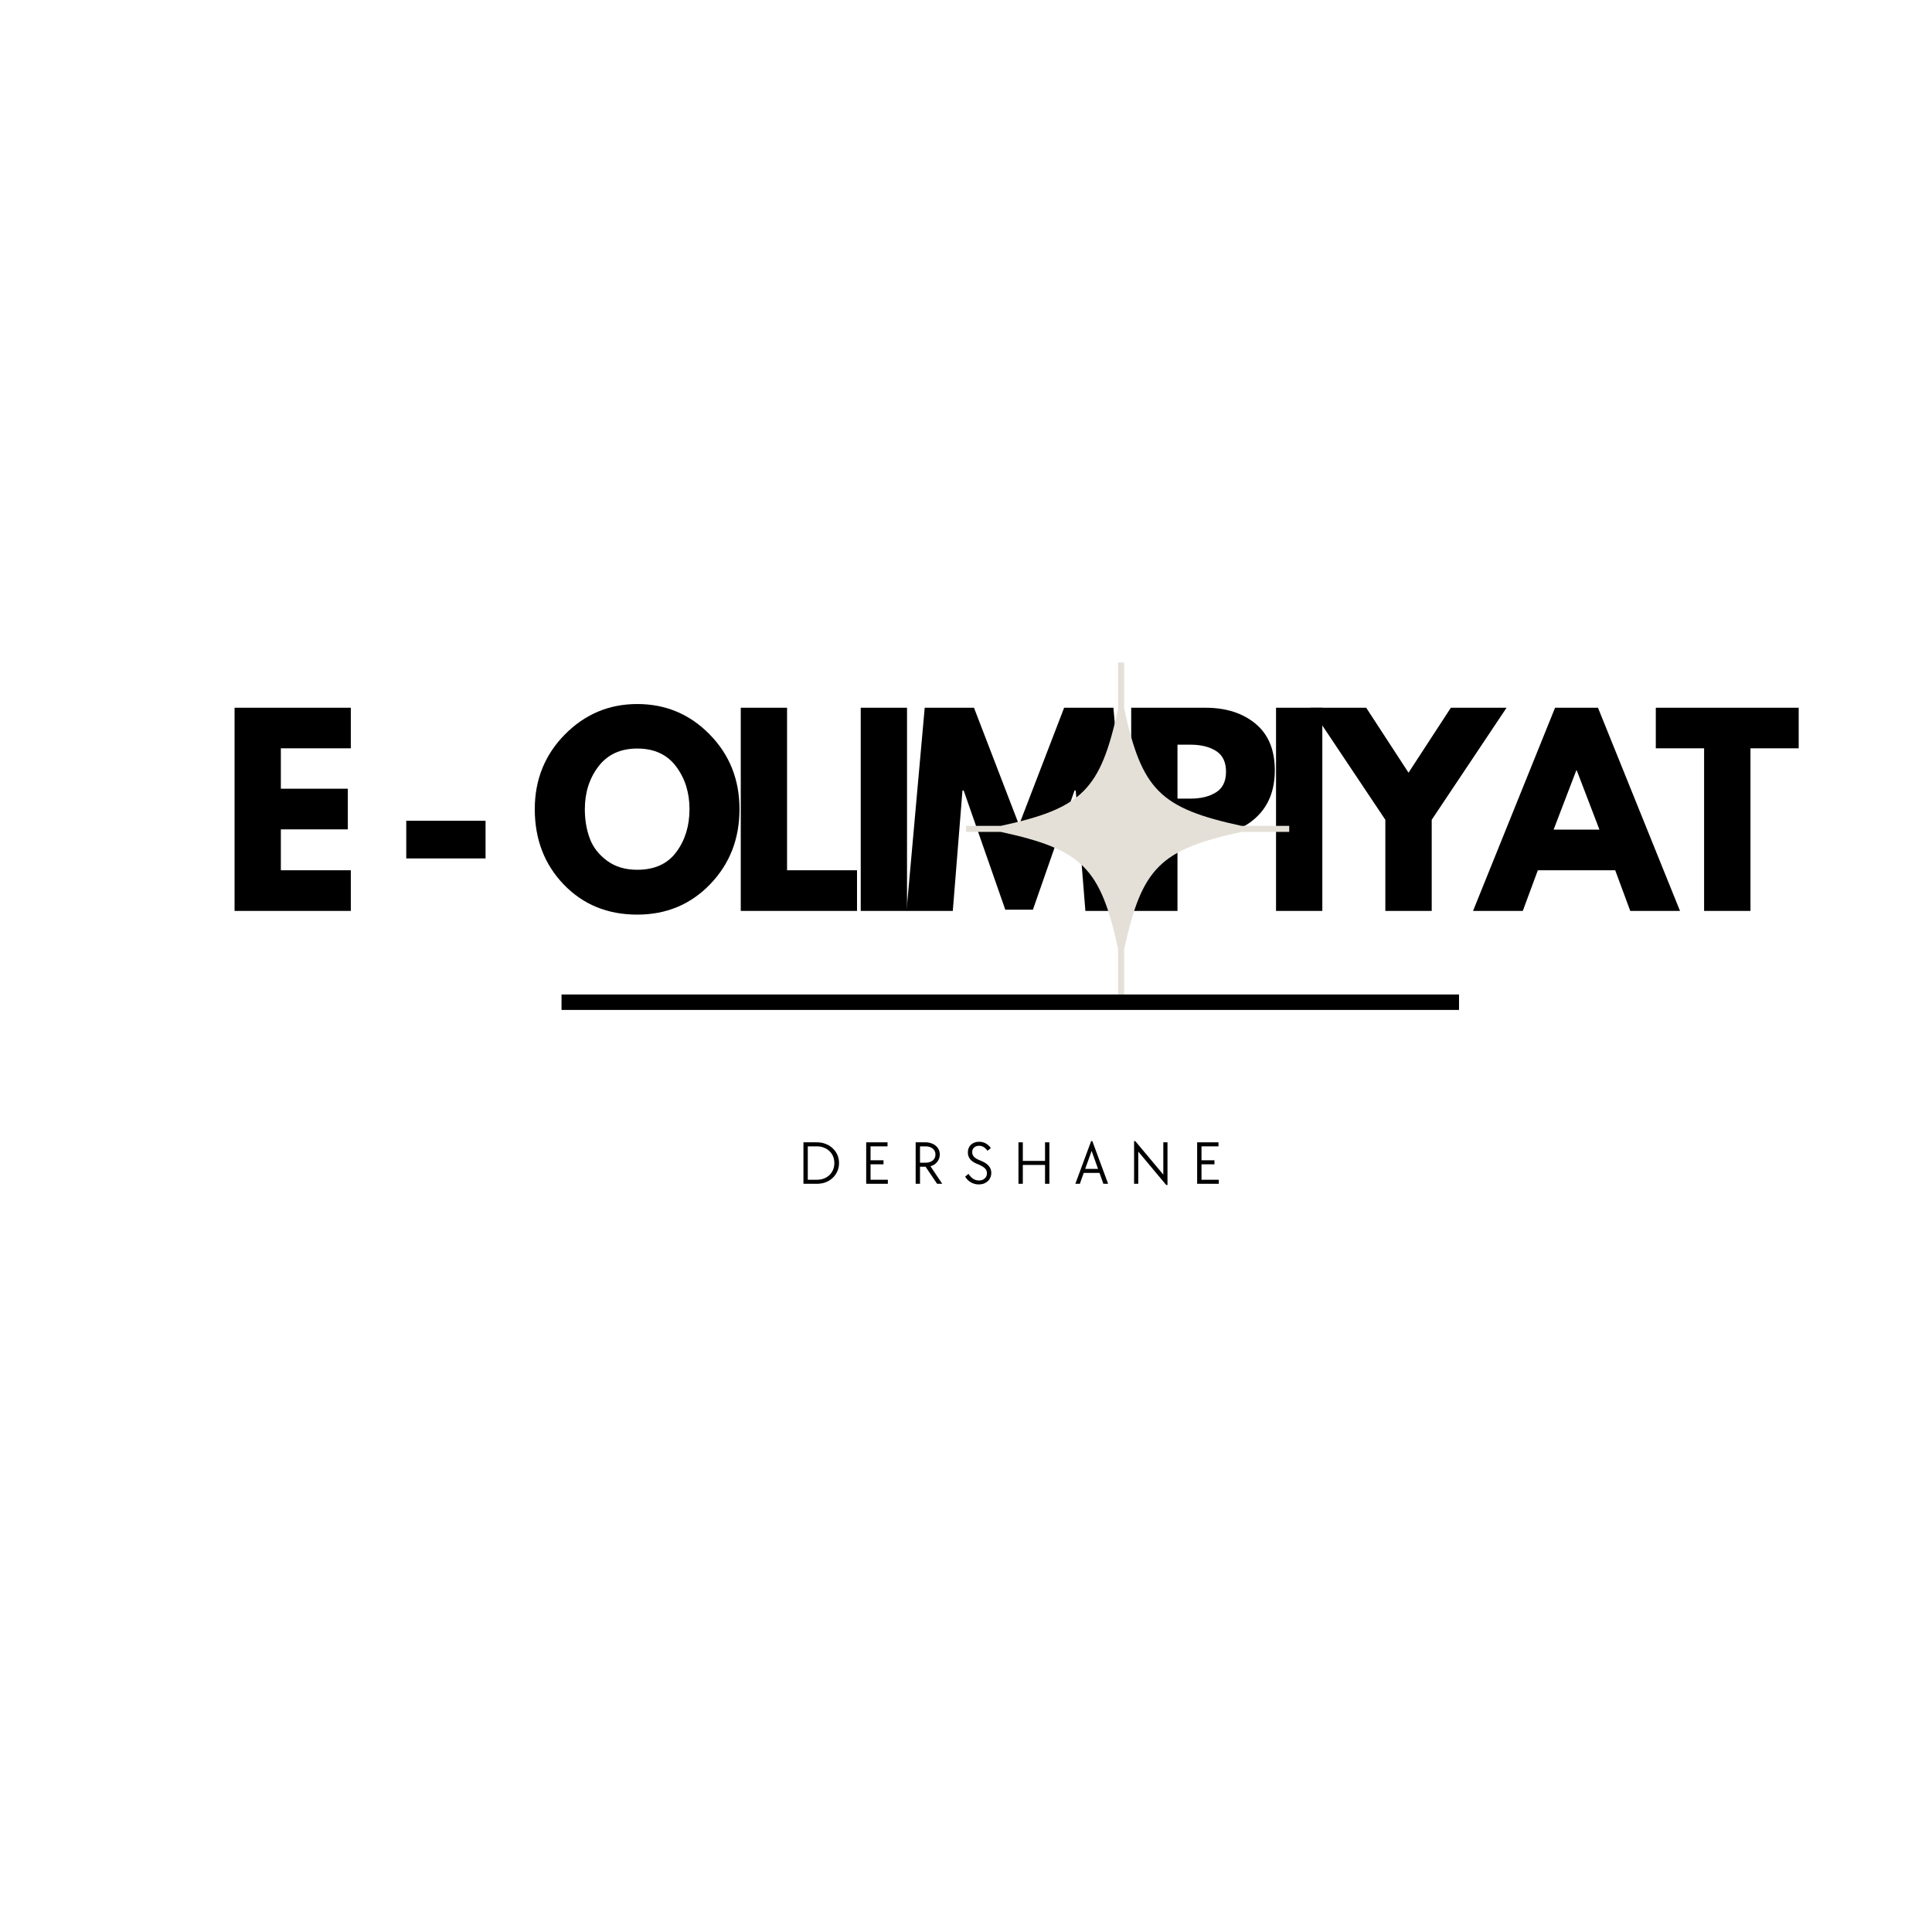
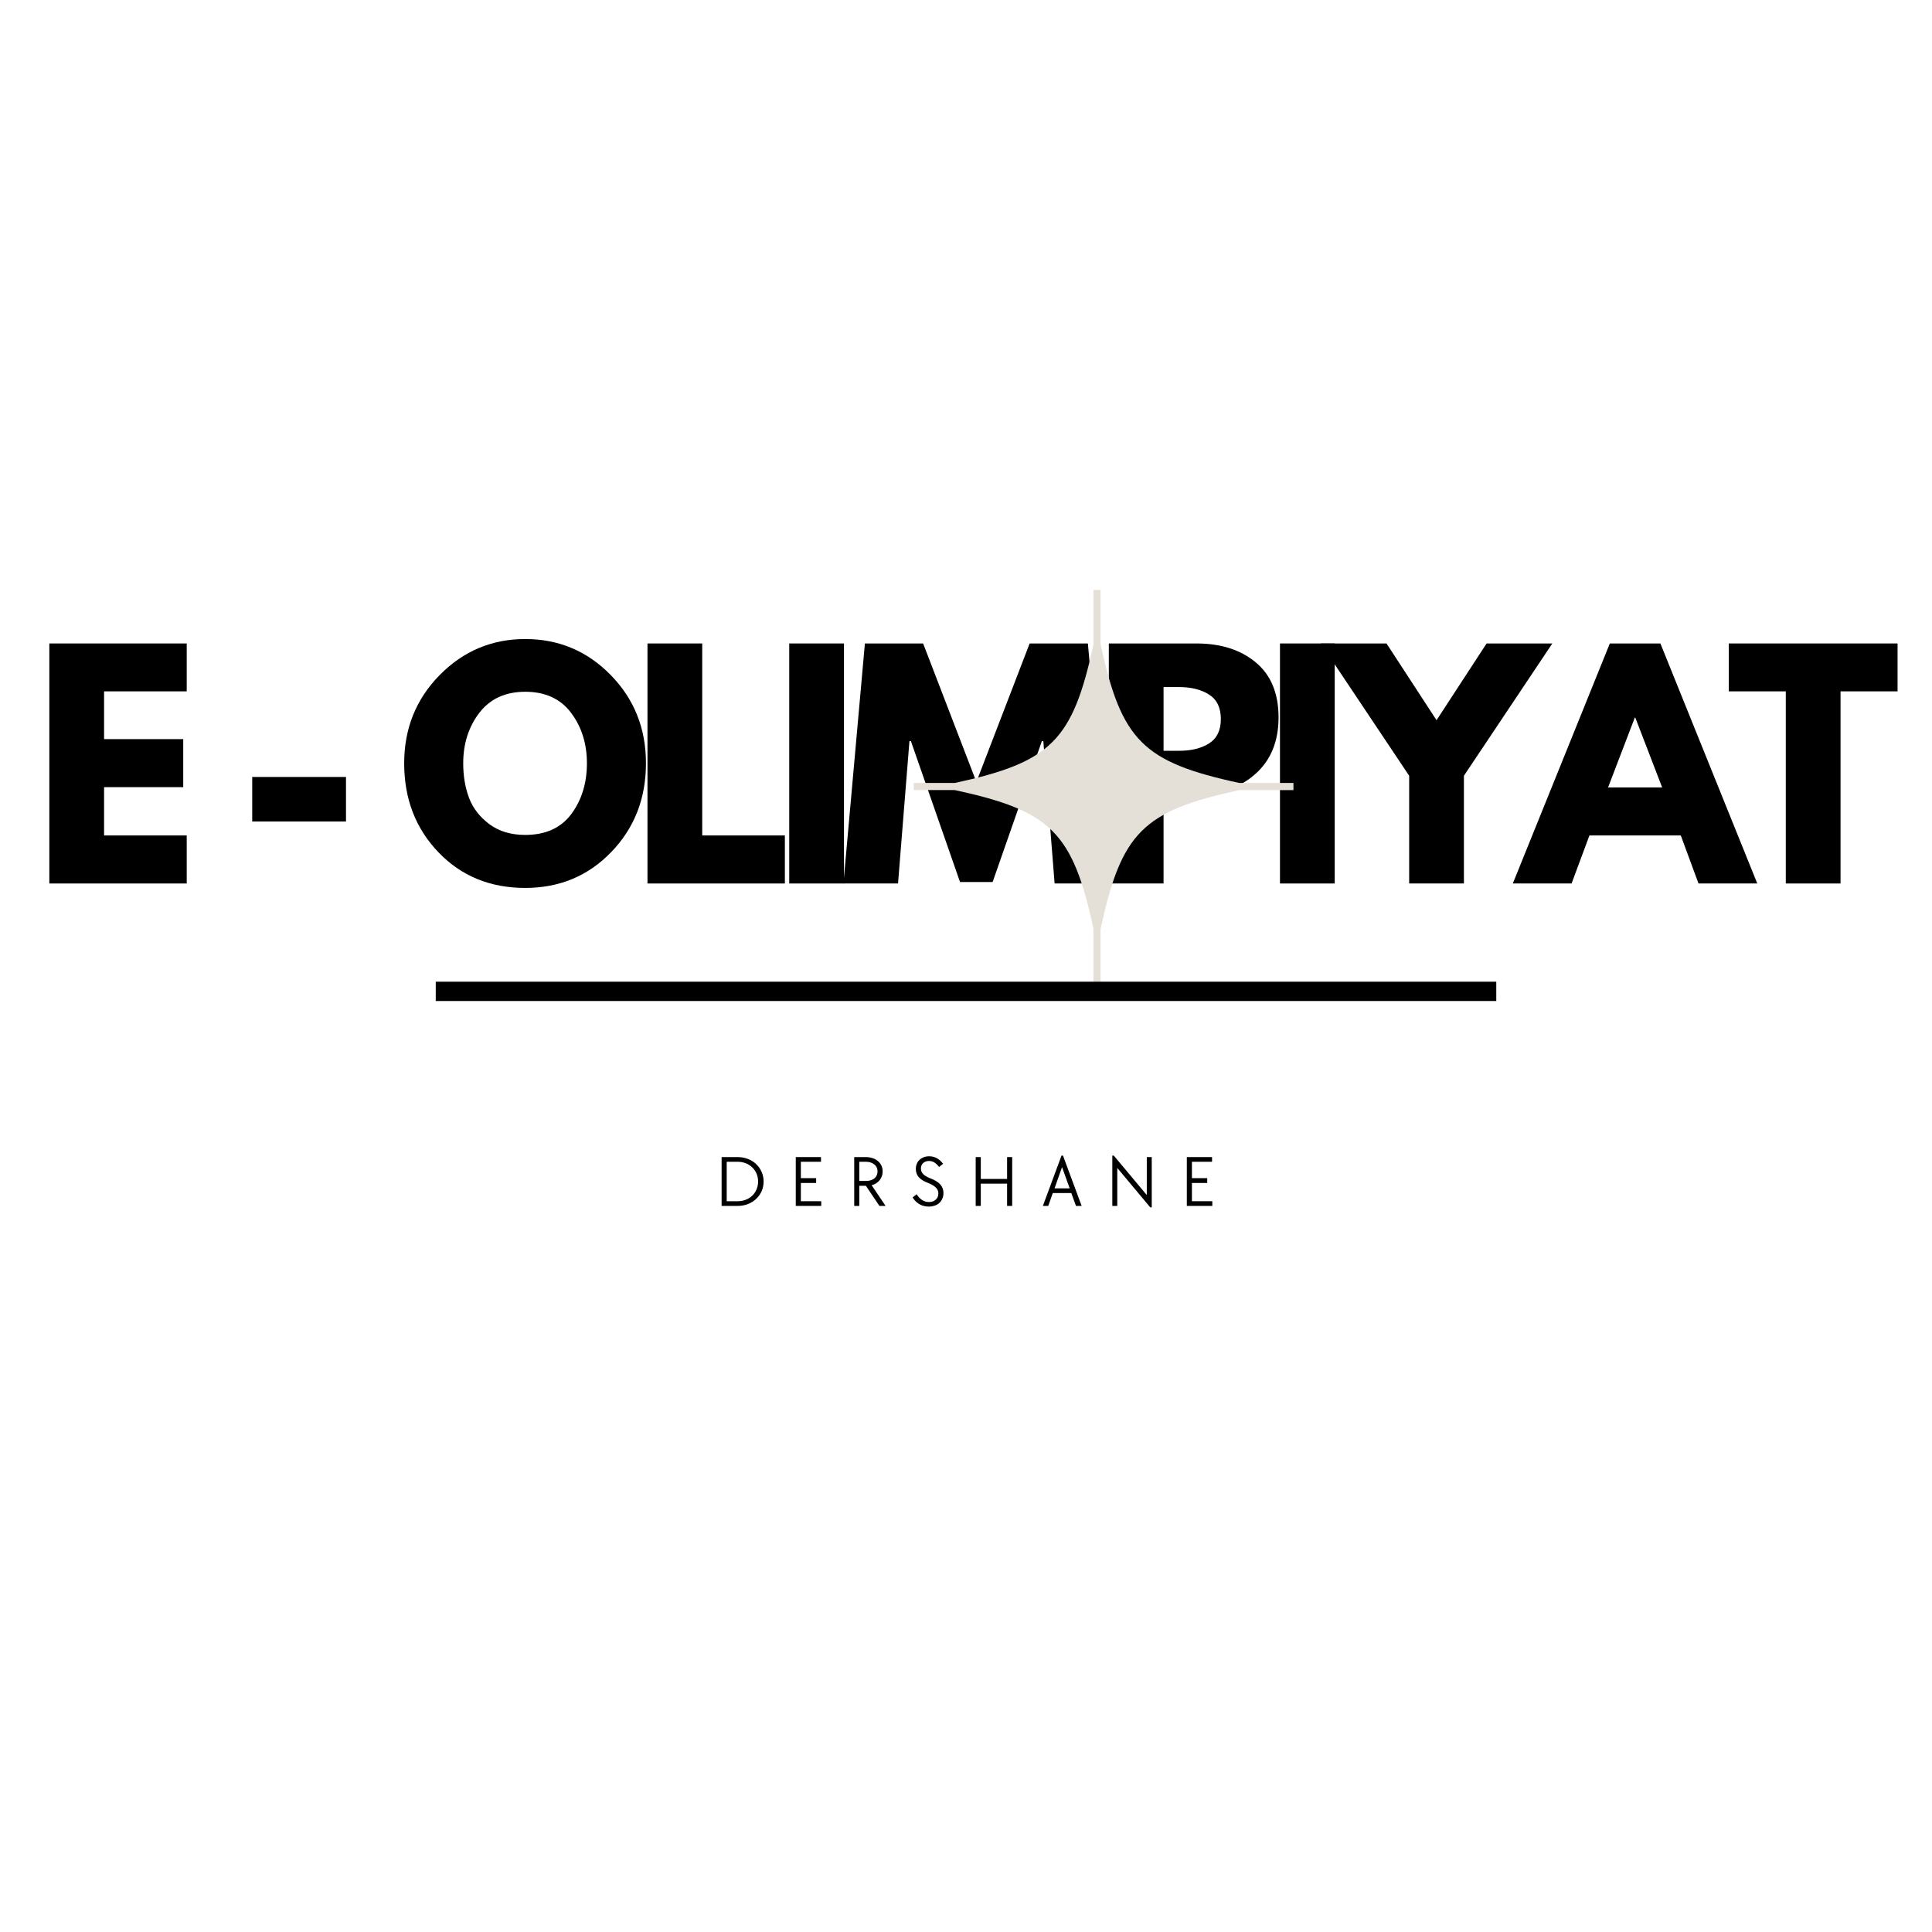
- <svg xmlns="http://www.w3.org/2000/svg" width="500" zoomAndPan="magnify" viewBox="0 0 375 375" height="500" preserveAspectRatio="xMidYMid meet" version="1.0">
+ <svg xmlns="http://www.w3.org/2000/svg" width="300" zoomAndPan="magnify" viewBox="0 0 224.88 225" height="300" preserveAspectRatio="xMidYMid meet" version="1.0">
  <defs>
    <g />
-     <clipPath id="2aae9a8ba9">
-       <path d="M 187.5 128.582 L 250.5 128.582 L 250.5 193.082 L 187.5 193.082 Z M 187.5 128.582 " clip-rule="nonzero" />
+     <clipPath id="e77b528d45">
+       <path d="M 106.348 68.699 L 150.574 68.699 L 150.574 114.426 L 106.348 114.426 Z M 106.348 68.699 " clip-rule="nonzero" />
    </clipPath>
  </defs>
  <g fill="#000000" fill-opacity="1">
-     <g transform="translate(42.65468, 176.808)">
+     <g transform="translate(3.654577, 102.8907)">
      <g>
-         <path d="M 25.438 -39.438 L 25.438 -31.562 L 11.859 -31.562 L 11.859 -23.719 L 24.859 -23.719 L 24.859 -15.828 L 11.859 -15.828 L 11.859 -7.891 L 25.438 -7.891 L 25.438 0 L 2.875 0 L 2.875 -39.438 Z M 25.438 -39.438 " />
+         <path d="M 18.031 -27.953 L 18.031 -22.375 L 8.406 -22.375 L 8.406 -16.812 L 17.625 -16.812 L 17.625 -11.219 L 8.406 -11.219 L 8.406 -5.594 L 18.031 -5.594 L 18.031 0 L 2.031 0 L 2.031 -27.953 Z M 18.031 -27.953 " />
      </g>
    </g>
  </g>
  <g fill="#000000" fill-opacity="1">
-     <g transform="translate(66.65624, 176.808)">
+     <g transform="translate(20.67126, 102.8907)">
      <g />
    </g>
  </g>
  <g fill="#000000" fill-opacity="1">
-     <g transform="translate(75.97936, 176.808)">
+     <g transform="translate(27.28119, 102.8907)">
      <g>
-         <path d="M 2.875 -17.5 L 18.266 -17.5 L 18.266 -10.188 L 2.875 -10.188 Z M 2.875 -17.5 " />
+         <path d="M 2.031 -12.406 L 12.953 -12.406 L 12.953 -7.219 L 2.031 -7.219 Z M 2.031 -12.406 " />
      </g>
    </g>
  </g>
  <g fill="#000000" fill-opacity="1">
-     <g transform="translate(93.38278, 176.808)">
+     <g transform="translate(39.61991, 102.8907)">
      <g />
    </g>
  </g>
  <g fill="#000000" fill-opacity="1">
-     <g transform="translate(102.7059, 176.808)">
+     <g transform="translate(46.22983, 102.8907)">
      <g>
-         <path d="M 1.094 -19.75 C 1.094 -25.457 3.035 -30.285 6.922 -34.234 C 10.816 -38.18 15.504 -40.156 20.984 -40.156 C 26.504 -40.156 31.191 -38.188 35.047 -34.25 C 38.898 -30.32 40.828 -25.488 40.828 -19.75 C 40.828 -13.977 38.93 -9.125 35.141 -5.188 C 31.348 -1.25 26.629 0.719 20.984 0.719 C 15.211 0.719 10.453 -1.234 6.703 -5.141 C 2.961 -9.047 1.094 -13.914 1.094 -19.75 Z M 10.812 -19.75 C 10.812 -17.676 11.129 -15.785 11.766 -14.078 C 12.398 -12.367 13.516 -10.926 15.109 -9.75 C 16.703 -8.57 18.66 -7.984 20.984 -7.984 C 24.336 -7.984 26.863 -9.129 28.562 -11.422 C 30.27 -13.723 31.125 -16.5 31.125 -19.75 C 31.125 -22.969 30.254 -25.734 28.516 -28.047 C 26.785 -30.359 24.273 -31.516 20.984 -31.516 C 17.734 -31.516 15.223 -30.359 13.453 -28.047 C 11.691 -25.734 10.812 -22.969 10.812 -19.75 Z M 10.812 -19.75 " />
+         <path d="M 0.781 -14 C 0.781 -18.039 2.156 -21.461 4.906 -24.266 C 7.664 -27.066 10.988 -28.469 14.875 -28.469 C 18.781 -28.469 22.098 -27.07 24.828 -24.281 C 27.566 -21.488 28.938 -18.062 28.938 -14 C 28.938 -9.906 27.594 -6.461 24.906 -3.672 C 22.219 -0.879 18.875 0.516 14.875 0.516 C 10.789 0.516 7.422 -0.867 4.766 -3.641 C 2.109 -6.41 0.781 -9.863 0.781 -14 Z M 7.656 -14 C 7.656 -12.531 7.879 -11.191 8.328 -9.984 C 8.785 -8.773 9.578 -7.75 10.703 -6.906 C 11.836 -6.07 13.227 -5.656 14.875 -5.656 C 17.25 -5.656 19.039 -6.469 20.25 -8.094 C 21.457 -9.727 22.062 -11.695 22.062 -14 C 22.062 -16.281 21.445 -18.238 20.219 -19.875 C 18.988 -21.508 17.207 -22.328 14.875 -22.328 C 12.57 -22.328 10.789 -21.508 9.531 -19.875 C 8.281 -18.238 7.656 -16.281 7.656 -14 Z M 7.656 -14 " />
      </g>
    </g>
  </g>
  <g fill="#000000" fill-opacity="1">
-     <g transform="translate(140.9078, 176.808)">
+     <g transform="translate(73.31428, 102.8907)">
      <g>
-         <path d="M 11.859 -39.438 L 11.859 -7.891 L 25.438 -7.891 L 25.438 0 L 2.875 0 L 2.875 -39.438 Z M 11.859 -39.438 " />
+         <path d="M 8.406 -27.953 L 8.406 -5.594 L 18.031 -5.594 L 18.031 0 L 2.031 0 L 2.031 -27.953 Z M 8.406 -27.953 " />
      </g>
    </g>
  </g>
  <g fill="#000000" fill-opacity="1">
-     <g transform="translate(164.1921, 176.808)">
+     <g transform="translate(89.82249, 102.8907)">
      <g>
-         <path d="M 11.859 -39.438 L 11.859 0 L 2.875 0 L 2.875 -39.438 Z M 11.859 -39.438 " />
+         <path d="M 8.406 -27.953 L 8.406 0 L 2.031 0 L 2.031 -27.953 Z M 8.406 -27.953 " />
      </g>
    </g>
  </g>
  <g fill="#000000" fill-opacity="1">
-     <g transform="translate(175.1887, 176.808)">
+     <g transform="translate(97.61885, 102.8907)">
      <g>
-         <path d="M 35.484 0 L 33.609 -23.375 L 33.375 -23.375 L 25.297 -0.234 L 19.938 -0.234 L 11.859 -23.375 L 11.625 -23.375 L 9.75 0 L 0.766 0 L 4.297 -39.438 L 13.859 -39.438 L 22.609 -16.688 L 31.359 -39.438 L 40.922 -39.438 L 44.469 0 Z M 35.484 0 " />
+         <path d="M 25.141 0 L 23.828 -16.578 L 23.656 -16.578 L 17.922 -0.172 L 14.125 -0.172 L 8.406 -16.578 L 8.234 -16.578 L 6.906 0 L 0.547 0 L 3.047 -27.953 L 9.828 -27.953 L 16.031 -11.828 L 22.234 -27.953 L 29.016 -27.953 L 31.516 0 Z M 25.141 0 " />
      </g>
    </g>
  </g>
  <g fill="#000000" fill-opacity="1">
-     <g transform="translate(216.6896, 176.808)">
+     <g transform="translate(127.0423, 102.8907)">
      <g>
-         <path d="M 2.875 -39.438 L 17.266 -39.438 C 21.273 -39.438 24.523 -38.398 27.016 -36.328 C 29.504 -34.266 30.75 -31.254 30.75 -27.297 C 30.75 -23.348 29.488 -20.25 26.969 -18 C 24.445 -15.75 21.211 -14.625 17.266 -14.625 L 11.859 -14.625 L 11.859 0 L 2.875 0 Z M 11.859 -21.797 L 14.391 -21.797 C 16.398 -21.797 18.051 -22.203 19.344 -23.016 C 20.633 -23.828 21.281 -25.16 21.281 -27.016 C 21.281 -28.891 20.633 -30.234 19.344 -31.047 C 18.051 -31.859 16.398 -32.266 14.391 -32.266 L 11.859 -32.266 Z M 11.859 -21.797 " />
+         <path d="M 2.031 -27.953 L 12.234 -27.953 C 15.078 -27.953 17.379 -27.219 19.141 -25.75 C 20.91 -24.281 21.797 -22.145 21.797 -19.344 C 21.797 -16.551 20.898 -14.359 19.109 -12.766 C 17.328 -11.172 15.035 -10.375 12.234 -10.375 L 8.406 -10.375 L 8.406 0 L 2.031 0 Z M 8.406 -15.453 L 10.203 -15.453 C 11.629 -15.453 12.797 -15.738 13.703 -16.312 C 14.617 -16.895 15.078 -17.836 15.078 -19.141 C 15.078 -20.473 14.617 -21.426 13.703 -22 C 12.797 -22.582 11.629 -22.875 10.203 -22.875 L 8.406 -22.875 Z M 8.406 -15.453 " />
      </g>
    </g>
  </g>
  <g fill="#000000" fill-opacity="1">
-     <g transform="translate(244.8031, 176.808)">
+     <g transform="translate(146.9742, 102.8907)">
      <g>
-         <path d="M 11.859 -39.438 L 11.859 0 L 2.875 0 L 2.875 -39.438 Z M 11.859 -39.438 " />
+         <path d="M 8.406 -27.953 L 8.406 0 L 2.031 0 L 2.031 -27.953 Z M 8.406 -27.953 " />
      </g>
    </g>
  </g>
  <g fill="#000000" fill-opacity="1">
-     <g transform="translate(255.7996, 176.808)">
+     <g transform="translate(154.7706, 102.8907)">
      <g>
-         <path d="M -1.438 -39.438 L 9.375 -39.438 L 17.594 -26.828 L 25.812 -39.438 L 36.625 -39.438 L 22.094 -17.688 L 22.094 0 L 13.094 0 L 13.094 -17.688 Z M -1.438 -39.438 " />
+         <path d="M -1.016 -27.953 L 6.641 -27.953 L 12.469 -19.016 L 18.297 -27.953 L 25.953 -27.953 L 15.656 -12.547 L 15.656 0 L 9.281 0 L 9.281 -12.547 Z M -1.016 -27.953 " />
      </g>
    </g>
  </g>
  <g fill="#000000" fill-opacity="1">
-     <g transform="translate(287.26, 176.808)">
+     <g transform="translate(177.0754, 102.8907)">
      <g>
-         <path d="M 22.906 -39.438 L 38.828 0 L 29.172 0 L 26.25 -7.891 L 11.234 -7.891 L 8.312 0 L -1.344 0 L 14.578 -39.438 Z M 23.188 -15.781 L 18.797 -27.25 L 18.688 -27.25 L 14.297 -15.781 Z M 23.188 -15.781 " />
+         <path d="M 16.234 -27.953 L 27.516 0 L 20.672 0 L 18.609 -5.594 L 7.969 -5.594 L 5.891 0 L -0.953 0 L 10.344 -27.953 Z M 16.438 -11.188 L 13.312 -19.312 L 13.25 -19.312 L 10.141 -11.188 Z M 16.438 -11.188 " />
      </g>
    </g>
  </g>
  <g fill="#000000" fill-opacity="1">
-     <g transform="translate(321.0153, 176.808)">
+     <g transform="translate(201.0073, 102.8907)">
      <g>
-         <path d="M 0.375 -31.562 L 0.375 -39.438 L 28.109 -39.438 L 28.109 -31.562 L 18.75 -31.562 L 18.75 0 L 9.75 0 L 9.75 -31.562 Z M 0.375 -31.562 " />
+         <path d="M 0.266 -22.375 L 0.266 -27.953 L 19.922 -27.953 L 19.922 -22.375 L 13.281 -22.375 L 13.281 0 L 6.906 0 L 6.906 -22.375 Z M 0.266 -22.375 " />
      </g>
    </g>
  </g>
-   <g clip-path="url(#2aae9a8ba9)">
-     <path fill="#e4e0d7" d="M 250.238 160.301 L 240.984 160.301 C 225.145 156.875 221.621 153.34 218.195 137.477 L 218.195 128.586 L 217.023 128.586 L 217.023 137.57 C 213.605 153.355 210.062 156.883 194.258 160.301 L 187.504 160.301 L 187.504 161.473 L 194.258 161.473 C 210.062 164.895 213.605 168.422 217.023 184.203 L 217.023 193.023 L 218.195 193.023 L 218.195 184.297 C 221.621 168.434 225.145 164.902 240.984 161.473 L 250.238 161.473 Z M 250.238 160.301 " fill-opacity="1" fill-rule="nonzero" />
+   <g clip-path="url(#e77b528d45)">
+     <path fill="#e4e0d7" d="M 150.824 91.184 L 144.266 91.184 C 133.035 88.754 130.539 86.25 128.109 75.004 L 128.109 68.703 L 127.281 68.703 L 127.281 75.07 C 124.855 86.258 122.348 88.758 111.141 91.184 L 106.355 91.184 L 106.355 92.012 L 111.141 92.012 C 122.348 94.438 124.855 96.938 127.281 108.129 L 127.281 114.379 L 128.109 114.379 L 128.109 108.195 C 130.539 96.949 133.035 94.445 144.266 92.016 L 150.824 92.016 Z M 150.824 91.184 " fill-opacity="1" fill-rule="nonzero" />
  </g>
  <g fill="#000000" fill-opacity="1">
-     <g transform="translate(154.8698, 229.7711)">
+     <g transform="translate(83.21313, 140.4407)">
      <g>
-         <path d="M 1.078 -8.047 L 3.703 -8.047 C 4.316 -8.047 4.883 -7.941 5.406 -7.734 C 5.926 -7.535 6.375 -7.254 6.75 -6.891 C 7.133 -6.535 7.438 -6.113 7.656 -5.625 C 7.875 -5.133 7.984 -4.598 7.984 -4.016 C 7.984 -3.441 7.875 -2.91 7.656 -2.422 C 7.438 -1.93 7.133 -1.504 6.75 -1.141 C 6.375 -0.785 5.926 -0.504 5.406 -0.297 C 4.883 -0.098 4.316 0 3.703 0 L 1.078 0 Z M 3.703 -0.781 C 4.18 -0.781 4.629 -0.859 5.047 -1.016 C 5.461 -1.18 5.82 -1.406 6.125 -1.688 C 6.426 -1.977 6.66 -2.32 6.828 -2.719 C 6.992 -3.113 7.078 -3.547 7.078 -4.016 C 7.078 -4.492 6.992 -4.93 6.828 -5.328 C 6.66 -5.723 6.426 -6.062 6.125 -6.344 C 5.82 -6.633 5.461 -6.859 5.047 -7.016 C 4.629 -7.18 4.18 -7.266 3.703 -7.266 L 1.922 -7.266 L 1.922 -0.781 Z M 3.703 -0.781 " />
+         <path d="M 0.766 -5.688 L 2.625 -5.688 C 3.062 -5.688 3.461 -5.613 3.828 -5.469 C 4.203 -5.332 4.52 -5.133 4.781 -4.875 C 5.051 -4.625 5.266 -4.32 5.422 -3.969 C 5.578 -3.625 5.656 -3.25 5.656 -2.844 C 5.656 -2.438 5.578 -2.055 5.422 -1.703 C 5.266 -1.359 5.051 -1.062 4.781 -0.812 C 4.52 -0.562 4.203 -0.363 3.828 -0.219 C 3.461 -0.07 3.062 0 2.625 0 L 0.766 0 Z M 2.625 -0.547 C 2.969 -0.547 3.285 -0.602 3.578 -0.719 C 3.867 -0.832 4.117 -0.988 4.328 -1.188 C 4.547 -1.395 4.711 -1.641 4.828 -1.922 C 4.953 -2.203 5.016 -2.508 5.016 -2.844 C 5.016 -3.176 4.953 -3.484 4.828 -3.766 C 4.711 -4.047 4.547 -4.285 4.328 -4.484 C 4.117 -4.691 3.867 -4.852 3.578 -4.969 C 3.285 -5.082 2.969 -5.141 2.625 -5.141 L 1.359 -5.141 L 1.359 -0.547 Z M 2.625 -0.547 " />
      </g>
    </g>
  </g>
  <g fill="#000000" fill-opacity="1">
-     <g transform="translate(167.05, 229.7711)">
+     <g transform="translate(91.84864, 140.4407)">
      <g>
-         <path d="M 1.078 -8.047 L 5.219 -8.047 L 5.219 -7.266 L 1.922 -7.266 L 1.922 -4.562 L 4.438 -4.562 L 4.438 -3.781 L 1.922 -3.781 L 1.922 -0.781 L 5.281 -0.781 L 5.281 0 L 1.078 0 Z M 1.078 -8.047 " />
+         <path d="M 0.766 -5.688 L 3.703 -5.688 L 3.703 -5.141 L 1.359 -5.141 L 1.359 -3.234 L 3.141 -3.234 L 3.141 -2.672 L 1.359 -2.672 L 1.359 -0.547 L 3.734 -0.547 L 3.734 0 L 0.766 0 Z M 0.766 -5.688 " />
      </g>
    </g>
  </g>
  <g fill="#000000" fill-opacity="1">
-     <g transform="translate(176.6501, 229.7711)">
+     <g transform="translate(98.65497, 140.4407)">
      <g>
-         <path d="M 1.078 -8.047 L 3 -8.047 C 3.395 -8.047 3.766 -7.984 4.109 -7.859 C 4.453 -7.742 4.742 -7.582 4.984 -7.375 C 5.234 -7.164 5.426 -6.914 5.562 -6.625 C 5.695 -6.332 5.766 -6.016 5.766 -5.672 C 5.766 -5.391 5.719 -5.129 5.625 -4.891 C 5.539 -4.648 5.414 -4.43 5.25 -4.234 C 5.094 -4.035 4.898 -3.863 4.672 -3.719 C 4.453 -3.582 4.211 -3.477 3.953 -3.406 L 6.234 0 L 5.234 0 L 3 -3.312 L 1.922 -3.312 L 1.922 0 L 1.078 0 Z M 3 -4.094 C 3.57 -4.094 4.035 -4.234 4.391 -4.516 C 4.742 -4.805 4.922 -5.195 4.922 -5.688 C 4.922 -6.164 4.742 -6.547 4.391 -6.828 C 4.035 -7.117 3.57 -7.266 3 -7.266 L 1.922 -7.266 L 1.922 -4.094 Z M 3 -4.094 " />
+         <path d="M 0.766 -5.688 L 2.125 -5.688 C 2.406 -5.688 2.664 -5.645 2.906 -5.562 C 3.145 -5.488 3.352 -5.375 3.531 -5.219 C 3.707 -5.07 3.844 -4.895 3.938 -4.688 C 4.031 -4.488 4.078 -4.266 4.078 -4.016 C 4.078 -3.816 4.047 -3.629 3.984 -3.453 C 3.922 -3.285 3.832 -3.129 3.719 -2.984 C 3.602 -2.848 3.469 -2.727 3.312 -2.625 C 3.156 -2.531 2.984 -2.457 2.797 -2.406 L 4.422 0 L 3.703 0 L 2.125 -2.344 L 1.359 -2.344 L 1.359 0 L 0.766 0 Z M 2.125 -2.906 C 2.531 -2.906 2.859 -3.004 3.109 -3.203 C 3.359 -3.41 3.484 -3.688 3.484 -4.031 C 3.484 -4.363 3.359 -4.629 3.109 -4.828 C 2.859 -5.035 2.531 -5.141 2.125 -5.141 L 1.359 -5.141 L 1.359 -2.906 Z M 2.125 -2.906 " />
      </g>
    </g>
  </g>
  <g fill="#000000" fill-opacity="1">
-     <g transform="translate(186.9703, 229.7711)">
+     <g transform="translate(105.9718, 140.4407)">
      <g>
-         <path d="M 3.016 0.125 C 2.473 0.125 1.969 -0.004 1.5 -0.266 C 1.039 -0.523 0.66 -0.898 0.359 -1.391 L 1.016 -1.922 C 1.566 -1.066 2.238 -0.641 3.031 -0.641 C 3.5 -0.641 3.875 -0.77 4.156 -1.031 C 4.445 -1.289 4.594 -1.629 4.594 -2.047 C 4.594 -2.422 4.461 -2.738 4.203 -3 C 3.941 -3.258 3.523 -3.508 2.953 -3.75 C 2.223 -4.02 1.695 -4.344 1.375 -4.719 C 1.051 -5.102 0.891 -5.555 0.891 -6.078 C 0.891 -6.391 0.941 -6.672 1.047 -6.922 C 1.148 -7.18 1.297 -7.398 1.484 -7.578 C 1.68 -7.766 1.91 -7.906 2.172 -8 C 2.441 -8.102 2.742 -8.156 3.078 -8.156 C 3.992 -8.156 4.754 -7.75 5.359 -6.938 L 4.703 -6.406 C 4.461 -6.738 4.207 -6.984 3.938 -7.141 C 3.676 -7.297 3.383 -7.375 3.062 -7.375 C 2.656 -7.375 2.332 -7.258 2.094 -7.031 C 1.852 -6.812 1.734 -6.516 1.734 -6.141 C 1.734 -5.785 1.852 -5.477 2.094 -5.219 C 2.332 -4.969 2.738 -4.734 3.312 -4.516 C 4.039 -4.234 4.578 -3.895 4.922 -3.5 C 5.266 -3.113 5.438 -2.656 5.438 -2.125 C 5.438 -1.789 5.375 -1.484 5.25 -1.203 C 5.133 -0.93 4.969 -0.695 4.75 -0.5 C 4.531 -0.301 4.273 -0.145 3.984 -0.031 C 3.691 0.07 3.367 0.125 3.016 0.125 Z M 3.016 0.125 " />
+         <path d="M 2.141 0.078 C 1.754 0.078 1.395 -0.008 1.062 -0.188 C 0.738 -0.375 0.469 -0.641 0.25 -0.984 L 0.719 -1.359 C 1.113 -0.754 1.586 -0.453 2.141 -0.453 C 2.473 -0.453 2.738 -0.539 2.938 -0.719 C 3.145 -0.906 3.25 -1.148 3.25 -1.453 C 3.25 -1.711 3.156 -1.938 2.969 -2.125 C 2.789 -2.312 2.5 -2.488 2.094 -2.656 C 1.57 -2.852 1.195 -3.082 0.969 -3.344 C 0.738 -3.613 0.625 -3.93 0.625 -4.297 C 0.625 -4.516 0.66 -4.711 0.734 -4.891 C 0.805 -5.078 0.91 -5.234 1.047 -5.359 C 1.191 -5.492 1.359 -5.598 1.547 -5.672 C 1.734 -5.742 1.941 -5.781 2.172 -5.781 C 2.828 -5.781 3.367 -5.488 3.797 -4.906 L 3.328 -4.531 C 3.16 -4.77 2.977 -4.945 2.781 -5.062 C 2.594 -5.176 2.391 -5.234 2.172 -5.234 C 1.879 -5.234 1.645 -5.148 1.469 -4.984 C 1.301 -4.828 1.219 -4.617 1.219 -4.359 C 1.219 -4.098 1.305 -3.879 1.484 -3.703 C 1.66 -3.523 1.945 -3.359 2.344 -3.203 C 2.863 -3.004 3.242 -2.766 3.484 -2.484 C 3.723 -2.211 3.844 -1.883 3.844 -1.5 C 3.844 -1.27 3.801 -1.055 3.719 -0.859 C 3.633 -0.66 3.516 -0.488 3.359 -0.344 C 3.211 -0.207 3.031 -0.102 2.812 -0.031 C 2.602 0.039 2.379 0.078 2.141 0.078 Z M 2.141 0.078 " />
      </g>
    </g>
  </g>
  <g fill="#000000" fill-opacity="1">
-     <g transform="translate(196.6064, 229.7711)">
+     <g transform="translate(112.8036, 140.4407)">
      <g>
-         <path d="M 1.078 -8.047 L 1.922 -8.047 L 1.922 -4.438 L 6.234 -4.438 L 6.234 -8.047 L 7.078 -8.047 L 7.078 0 L 6.234 0 L 6.234 -3.656 L 1.922 -3.656 L 1.922 0 L 1.078 0 Z M 1.078 -8.047 " />
+         <path d="M 0.766 -5.688 L 1.359 -5.688 L 1.359 -3.141 L 4.422 -3.141 L 4.422 -5.688 L 5.016 -5.688 L 5.016 0 L 4.422 0 L 4.422 -2.594 L 1.359 -2.594 L 1.359 0 L 0.766 0 Z M 0.766 -5.688 " />
      </g>
    </g>
  </g>
  <g fill="#000000" fill-opacity="1">
-     <g transform="translate(208.3666, 229.7711)">
+     <g transform="translate(121.1414, 140.4407)">
      <g>
-         <path d="M 3.422 -8.281 L 3.656 -8.281 L 6.719 0 L 5.797 0 L 5.047 -2.109 L 1.984 -2.109 L 1.234 0 L 0.359 0 Z M 4.766 -2.891 L 3.516 -6.375 L 2.266 -2.891 Z M 4.766 -2.891 " />
+         <path d="M 2.422 -5.859 L 2.594 -5.859 L 4.766 0 L 4.109 0 L 3.562 -1.5 L 1.406 -1.5 L 0.875 0 L 0.25 0 Z M 3.375 -2.047 L 2.484 -4.516 L 1.609 -2.047 Z M 3.375 -2.047 " />
      </g>
    </g>
  </g>
  <g fill="#000000" fill-opacity="1">
-     <g transform="translate(219.0467, 229.7711)">
+     <g transform="translate(128.7134, 140.4407)">
      <g>
-         <path d="M 1.891 -6.25 L 1.891 0 L 1.078 0 L 1.078 -8.281 L 1.312 -8.281 L 6.75 -1.781 L 6.75 -8.047 L 7.562 -8.047 L 7.562 0.234 L 7.312 0.234 Z M 1.891 -6.25 " />
+         <path d="M 1.344 -4.422 L 1.344 0 L 0.766 0 L 0.766 -5.859 L 0.938 -5.859 L 4.781 -1.266 L 4.781 -5.688 L 5.359 -5.688 L 5.359 0.172 L 5.188 0.172 Z M 1.344 -4.422 " />
      </g>
    </g>
  </g>
  <g fill="#000000" fill-opacity="1">
-     <g transform="translate(231.2869, 229.7711)">
+     <g transform="translate(137.3915, 140.4407)">
      <g>
-         <path d="M 1.078 -8.047 L 5.219 -8.047 L 5.219 -7.266 L 1.922 -7.266 L 1.922 -4.562 L 4.438 -4.562 L 4.438 -3.781 L 1.922 -3.781 L 1.922 -0.781 L 5.281 -0.781 L 5.281 0 L 1.078 0 Z M 1.078 -8.047 " />
+         <path d="M 0.766 -5.688 L 3.703 -5.688 L 3.703 -5.141 L 1.359 -5.141 L 1.359 -3.234 L 3.141 -3.234 L 3.141 -2.672 L 1.359 -2.672 L 1.359 -0.547 L 3.734 -0.547 L 3.734 0 L 0.766 0 Z M 0.766 -5.688 " />
      </g>
    </g>
  </g>
-   <path stroke-linecap="butt" transform="matrix(0.75, 0, 0, 0.75, 108.9917, 193.0263)" fill="none" stroke-linejoin="miter" d="M 0.001 2.001 L 232.271 2.001 " stroke="#000000" stroke-width="4" stroke-opacity="1" stroke-miterlimit="4" />
+   <path stroke-linecap="butt" transform="matrix(0.7496, 0, 0, 0.7496, 50.68638, 114.3283)" fill="none" stroke-linejoin="miter" d="M 0.001 1.501 L 164.766 1.501 " stroke="#000000" stroke-width="3" stroke-opacity="1" stroke-miterlimit="4" />
</svg>
